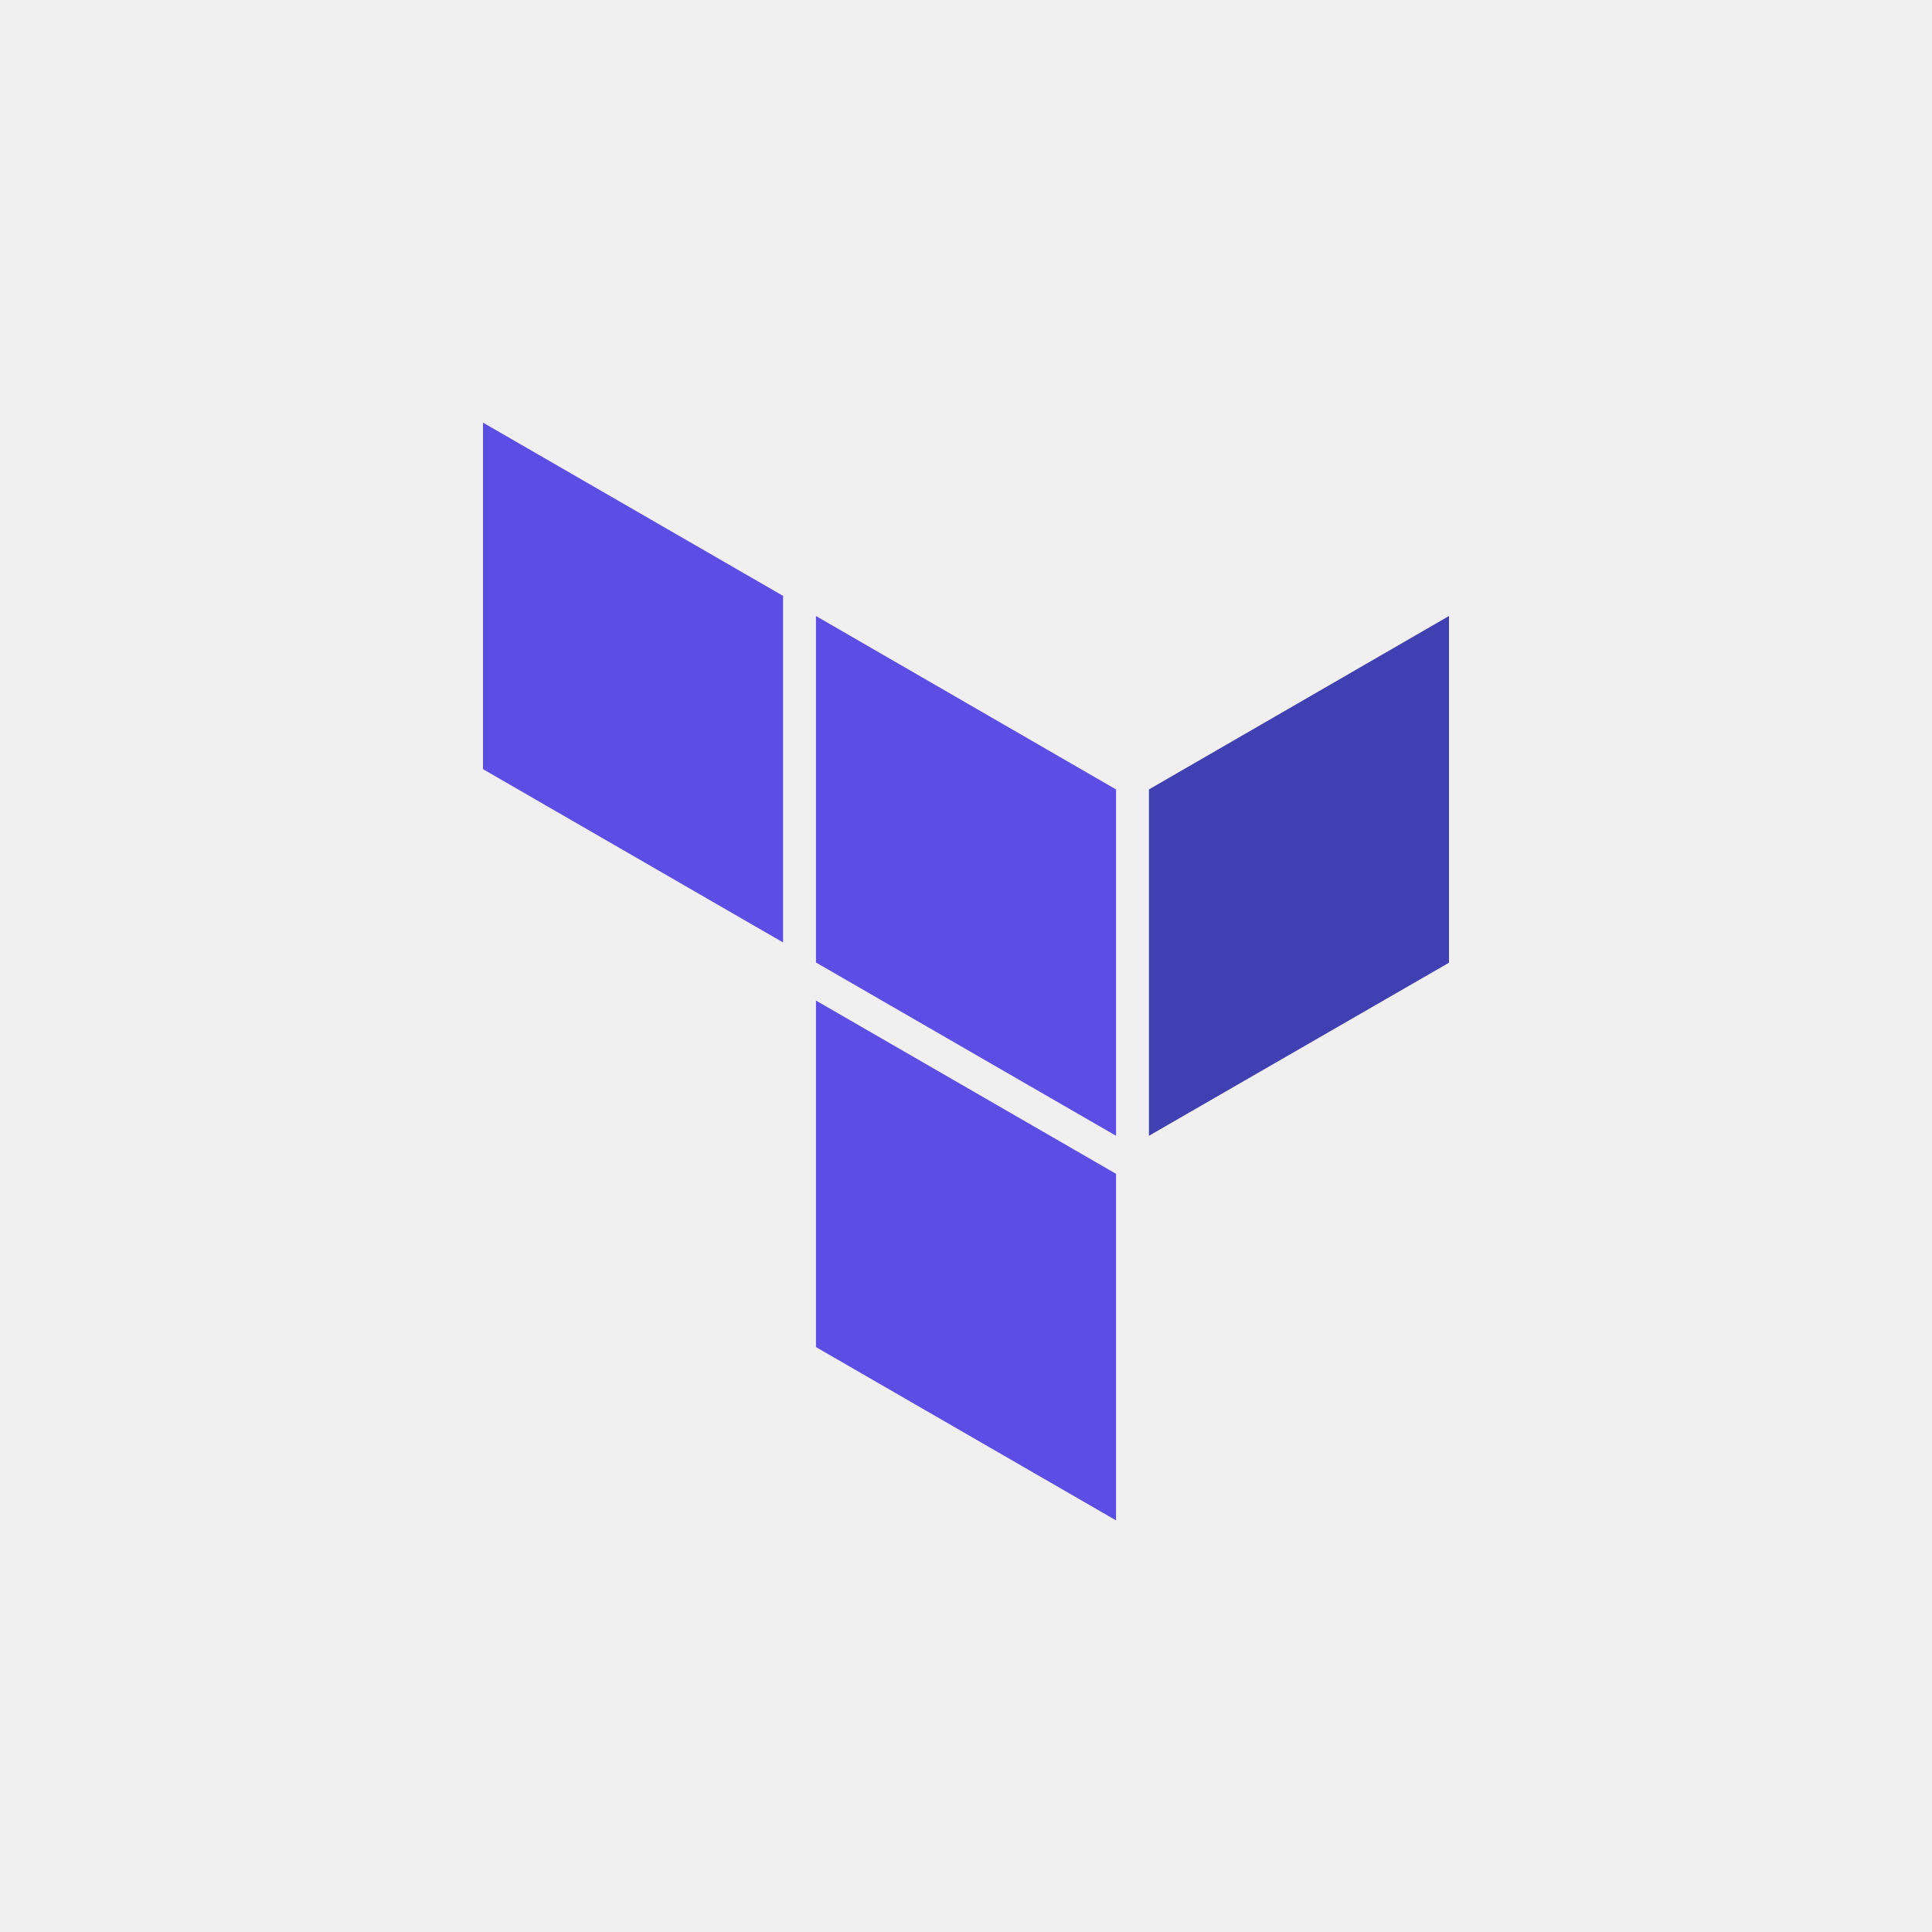
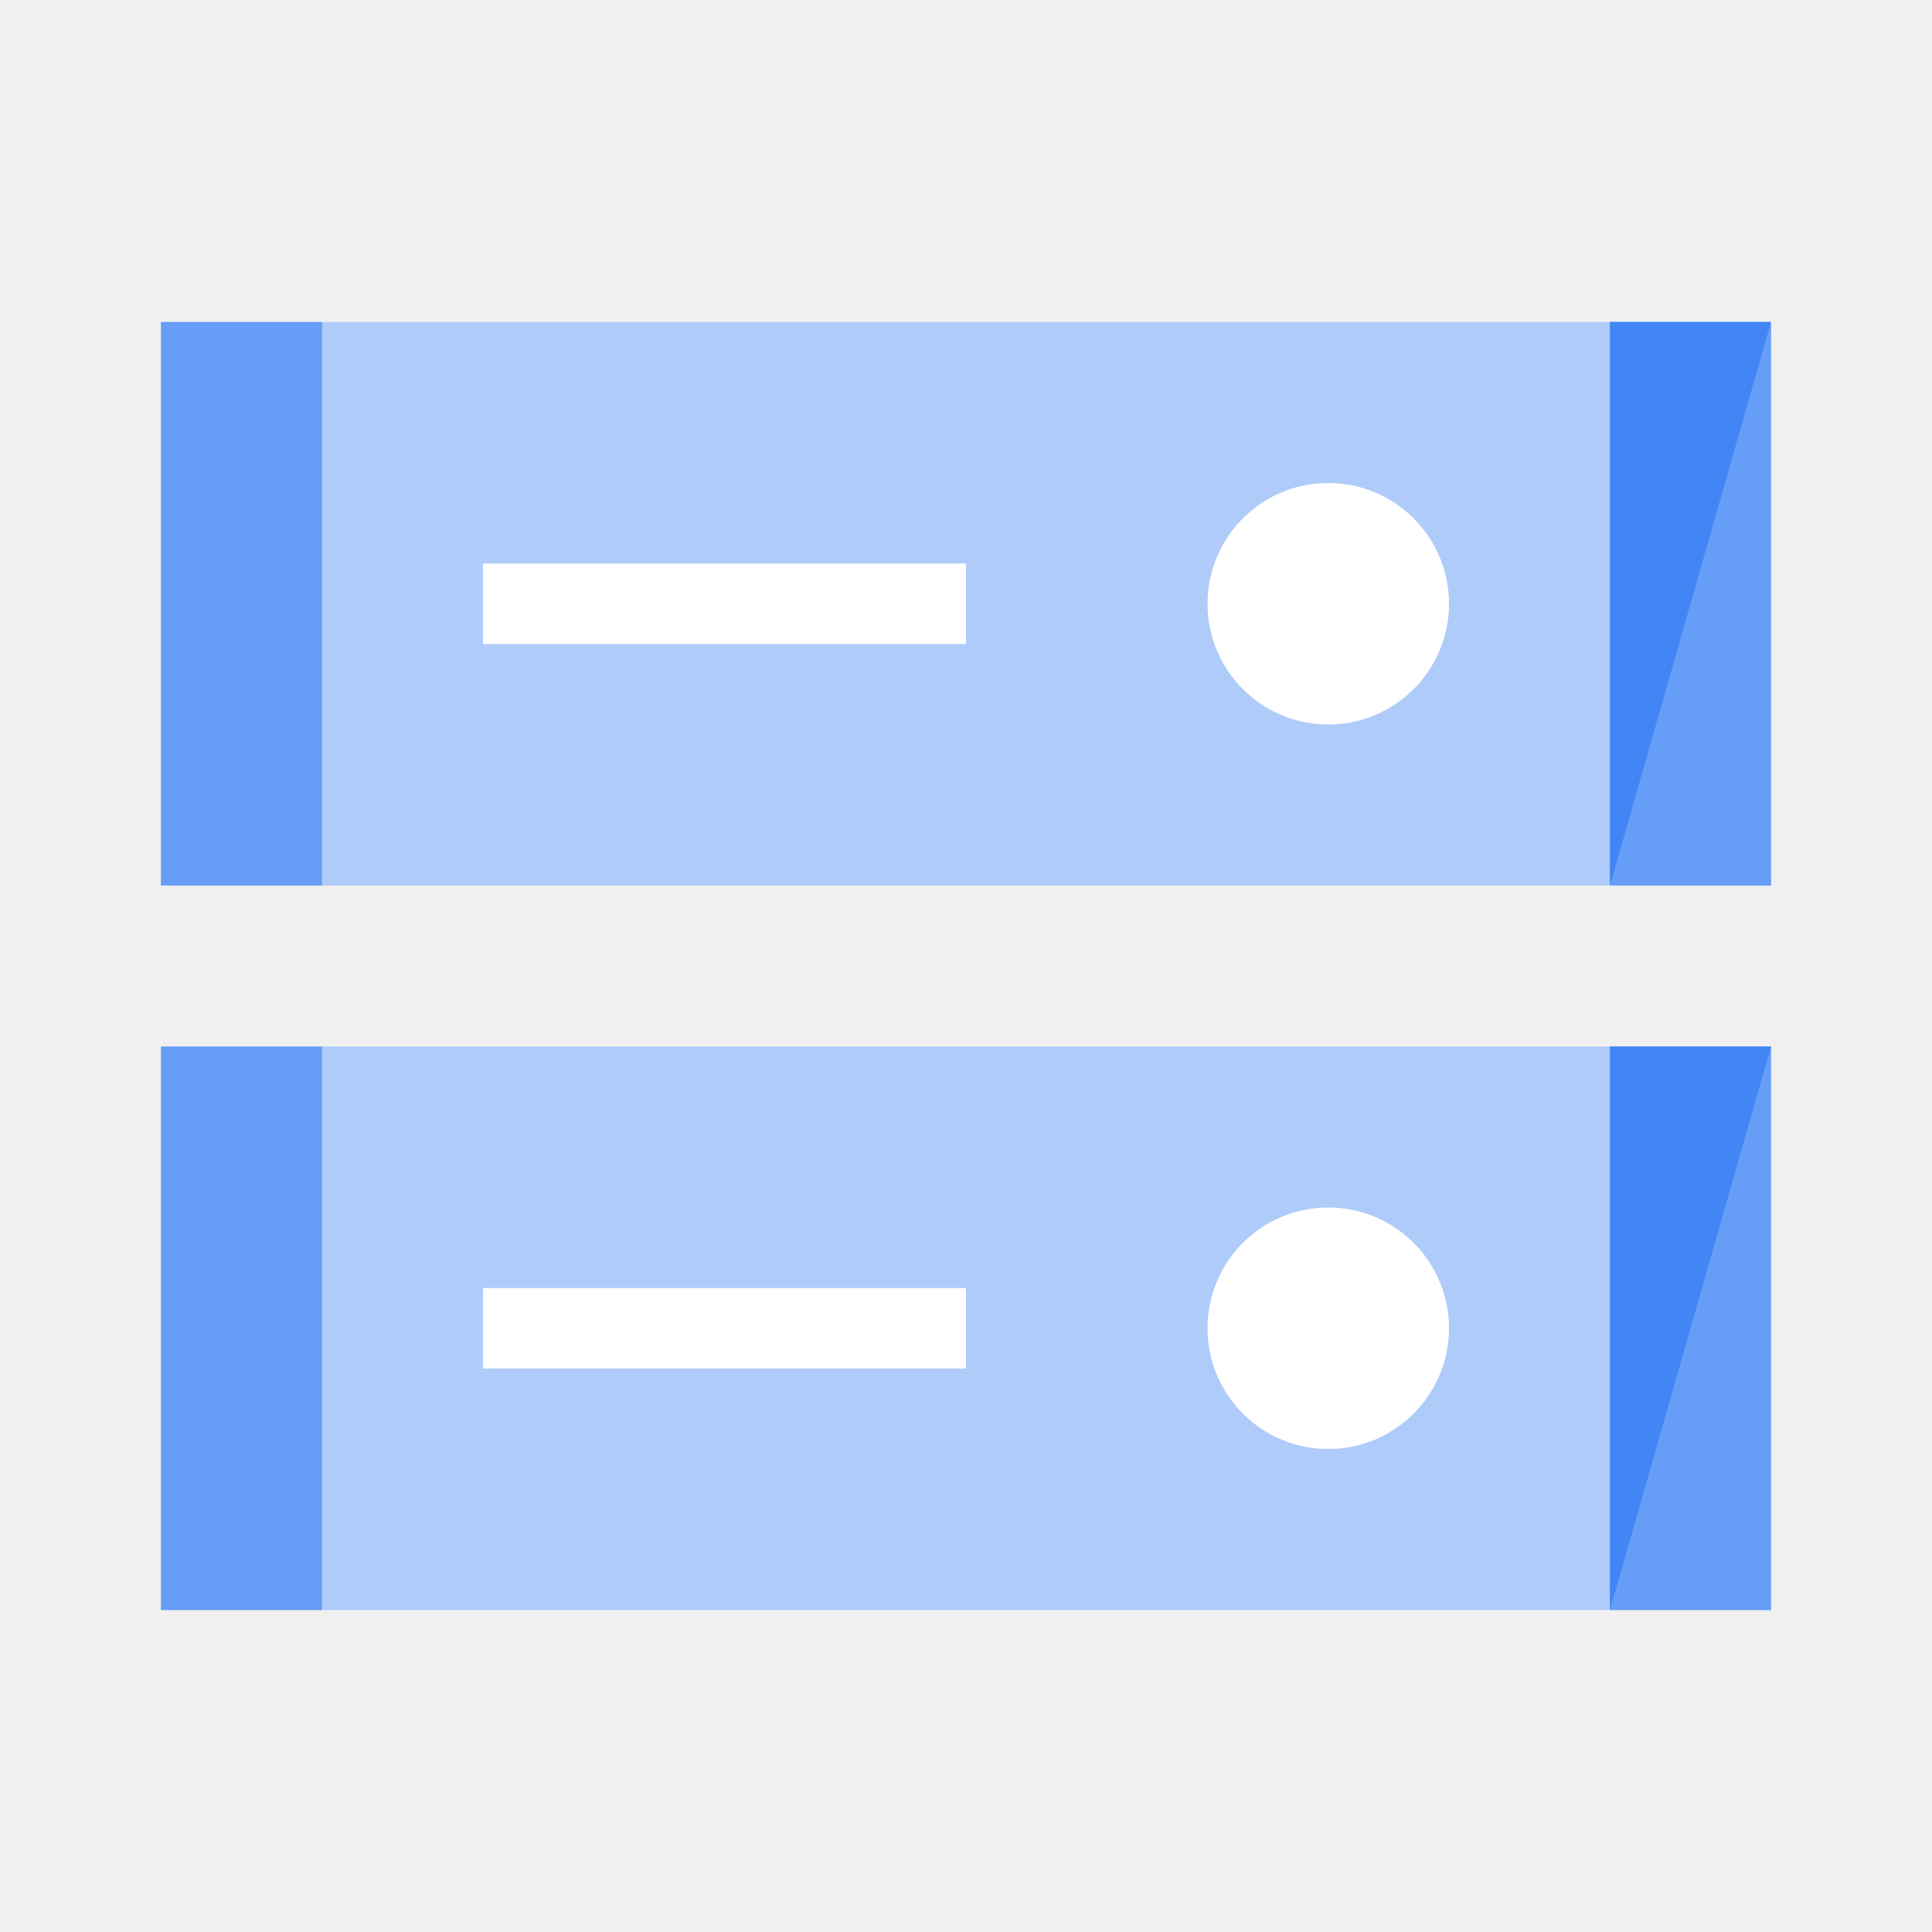
- <svg xmlns="http://www.w3.org/2000/svg" width="800px" height="800px" viewBox="0 0 64 64" fill="none">
-   <path d="M38.06 26.151v11.473L48 31.891V20.406l-9.94 5.745z" fill="#4040B2" />
-   <path d="m27.03 20.406 9.94 5.745v11.473l-9.94-5.74V20.407zM16 14v11.479l9.94 5.74v-11.48L16 14zm11.03 30.624 9.94 5.74v-11.48l-9.94-5.739v11.48z" fill="#5C4EE5" />
+ <svg xmlns="http://www.w3.org/2000/svg" width="24px" height="24px" viewBox="0 0 24 24">
+   <defs>
+     <style>.cls-1{fill:#aecbfa;}.cls-2{fill:#669df6;}.cls-3{fill:#4285f4;}.cls-4{fill:#fff;}</style>
+   </defs>
+   <g data-name="Product Icons">
+     <rect class="cls-1" x="2" y="4" width="20" height="7" />
+     <rect class="cls-2" x="20" y="4" width="2" height="7" />
+     <polygon class="cls-3" points="22 4 20 4 20 11 22 4" />
+     <rect class="cls-2" x="2" y="4" width="2" height="7" />
+     <rect class="cls-4" x="6" y="7" width="6" height="1" />
+     <rect class="cls-4" x="15" y="6" width="3" height="3" rx="1.5" />
+     <rect class="cls-1" x="2" y="13" width="20" height="7" />
+     <rect class="cls-2" x="20" y="13" width="2" height="7" />
+     <polygon class="cls-3" points="22 13 20 13 20 20 22 13" />
+     <rect class="cls-2" x="2" y="13" width="2" height="7" />
+     <rect class="cls-4" x="6" y="16" width="6" height="1" />
+     <rect class="cls-4" x="15" y="15" width="3" height="3" rx="1.5" />
+   </g>
</svg>
